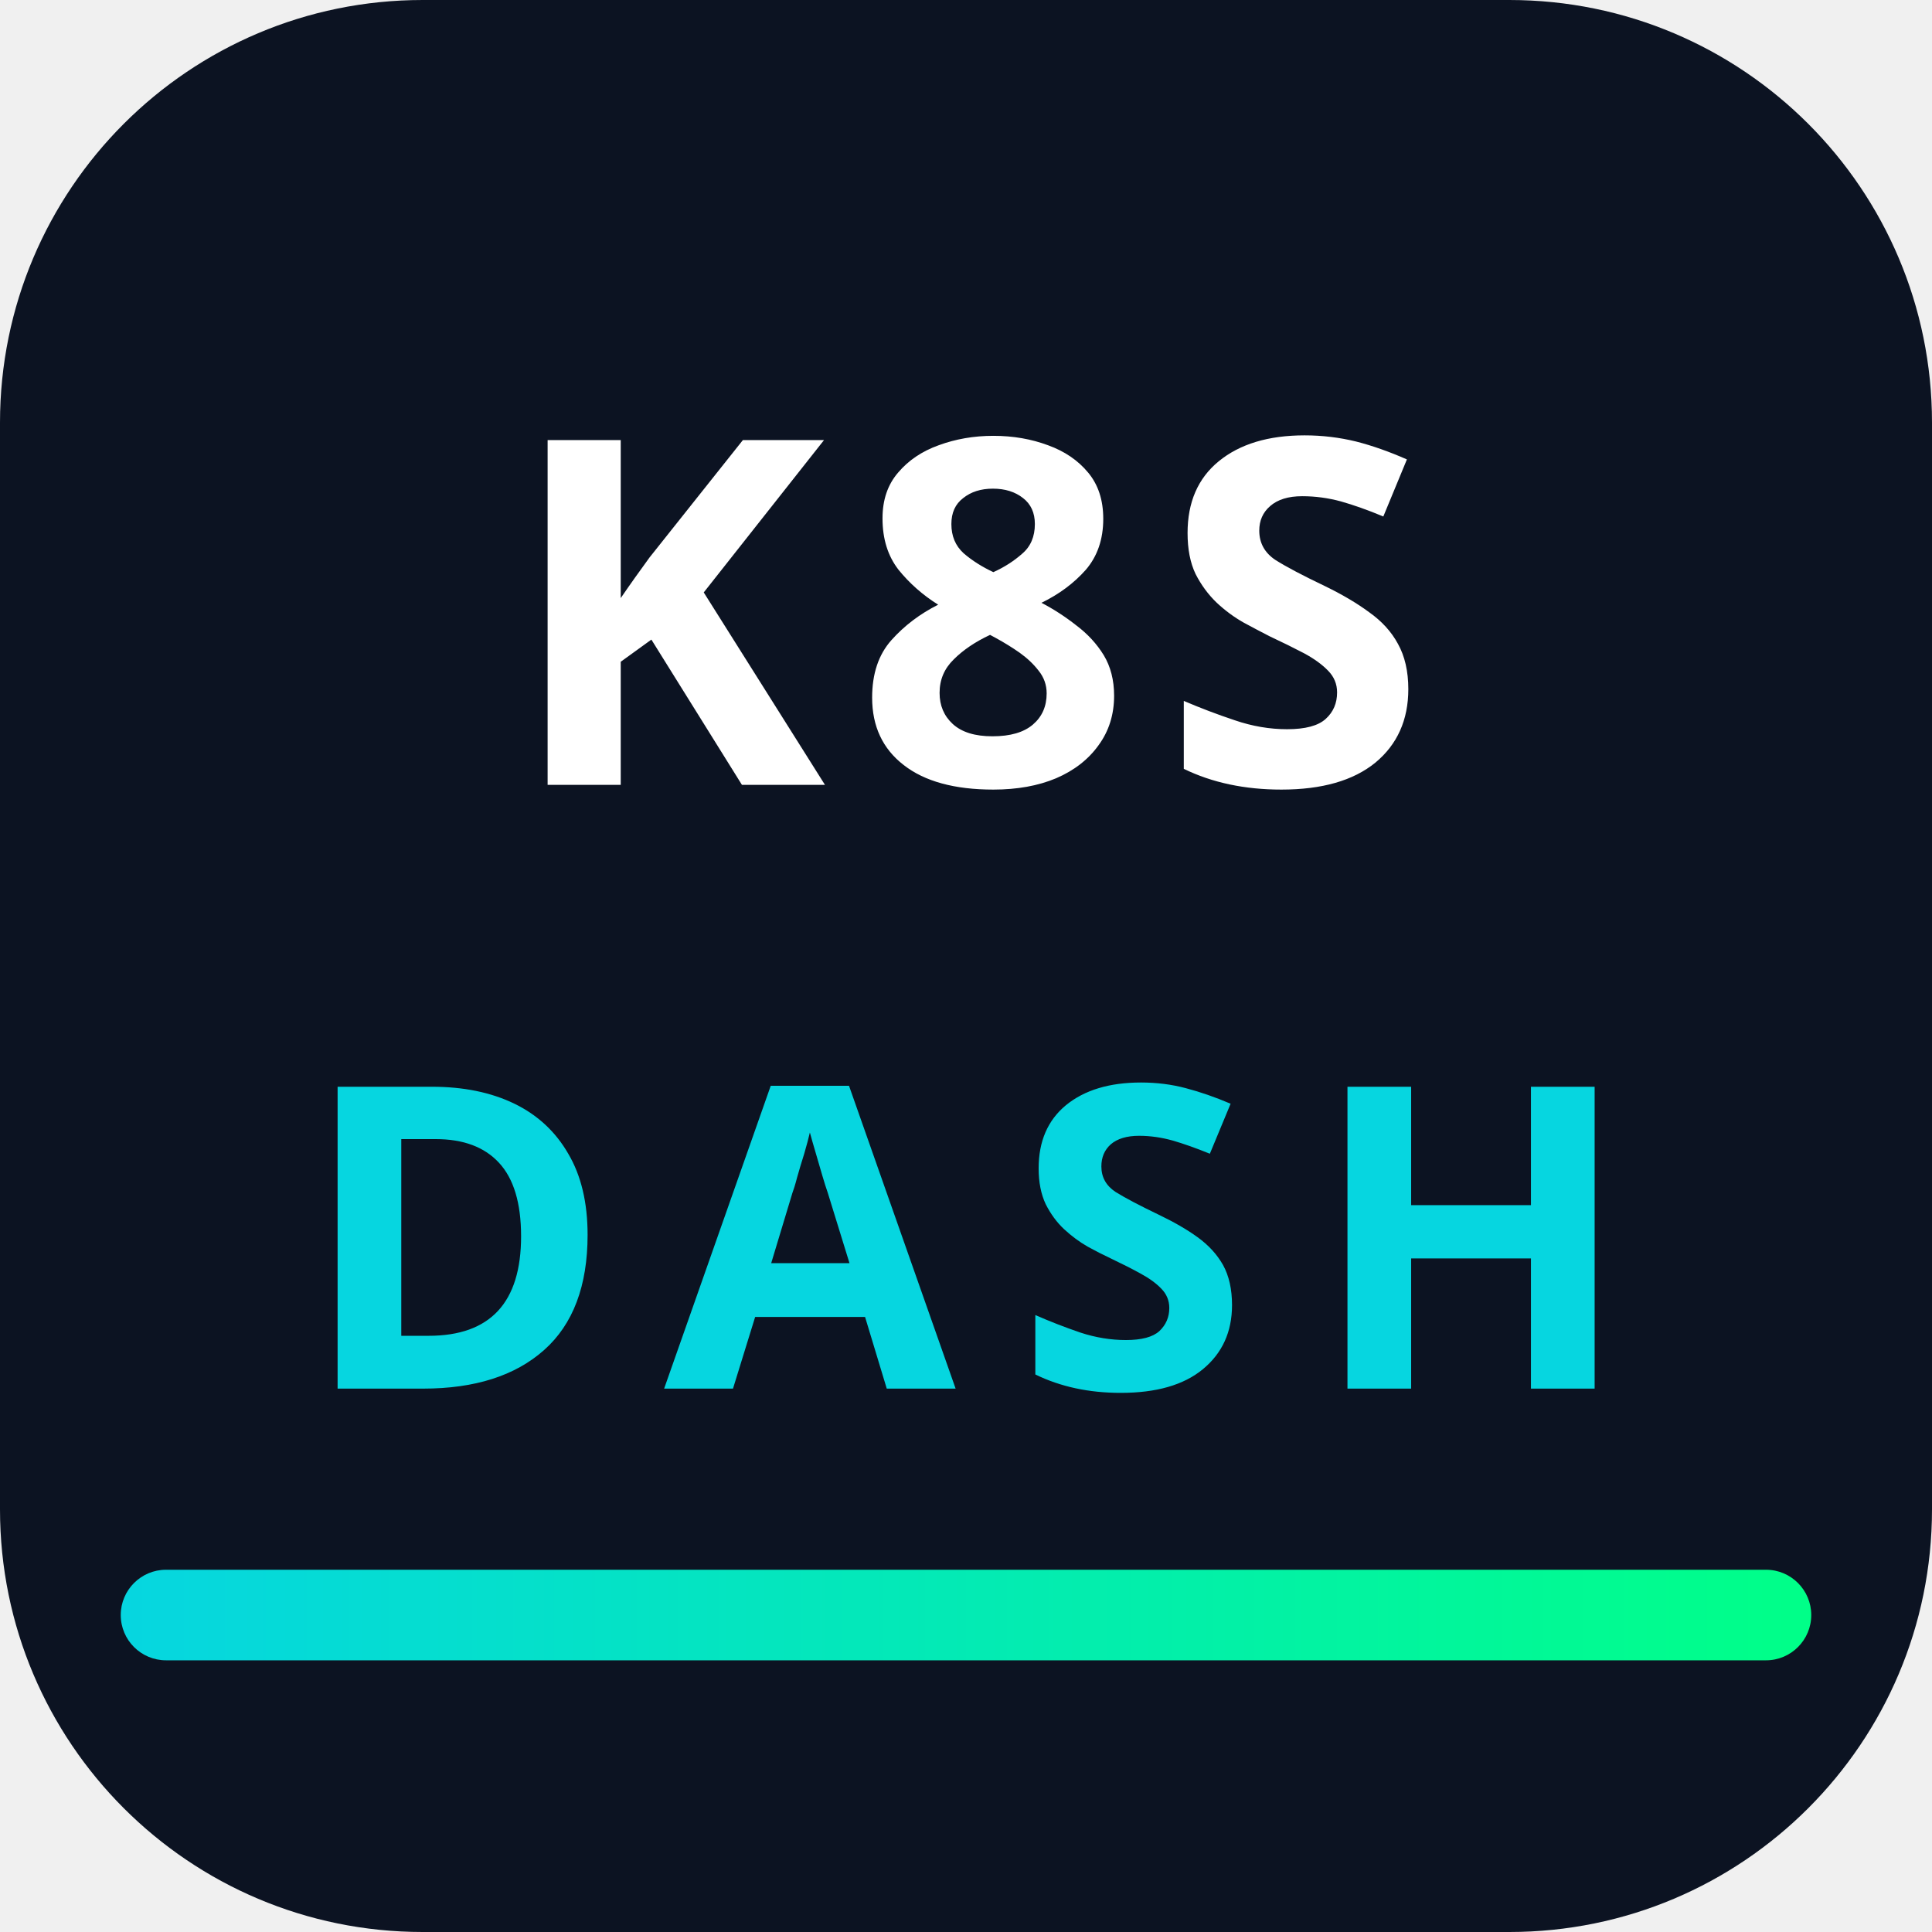
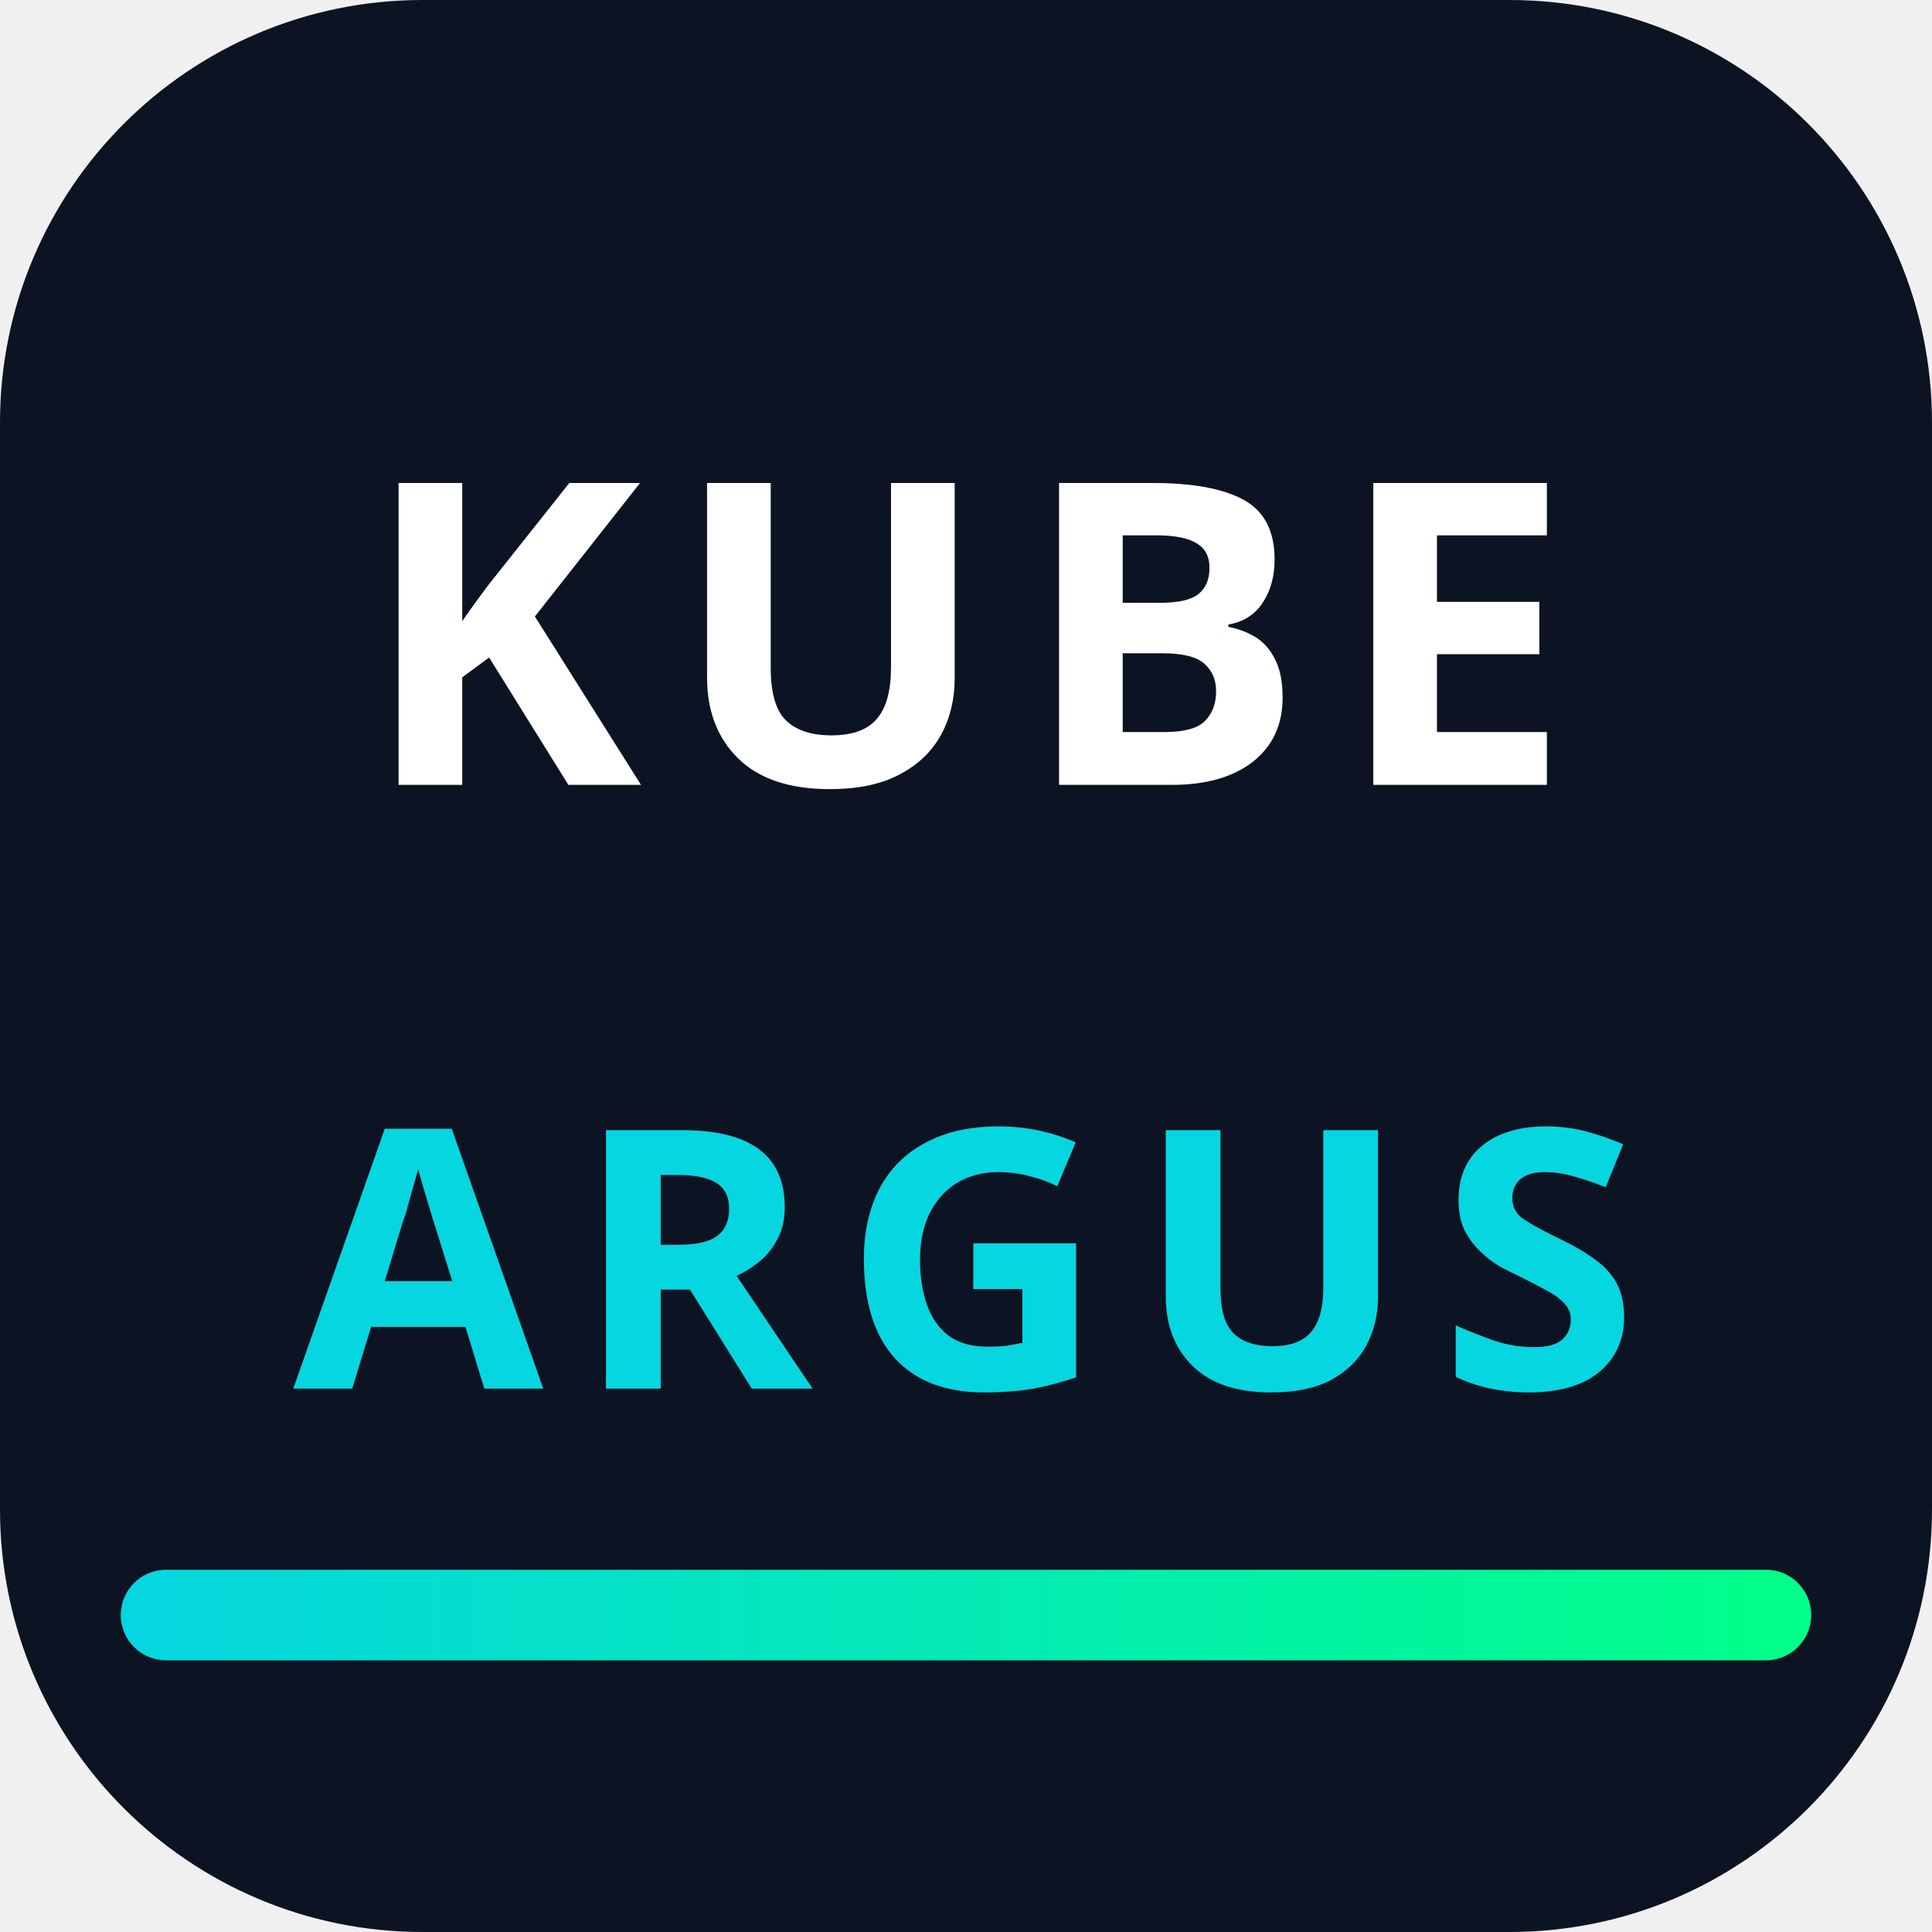
<svg xmlns="http://www.w3.org/2000/svg" viewBox="0 0 64 64">
  <rect width="64" height="64" rx="14" fill="#0c1322" />
-   <text x="32" y="26" text-anchor="middle" font-family="system-ui,sans-serif" font-weight="900" font-size="16" fill="#ffffff" letter-spacing="1">K8S</text>
-   <text x="32" y="46" text-anchor="middle" font-family="system-ui,sans-serif" font-weight="900" font-size="14" fill="#06d6e0" letter-spacing="2">DASH</text>
+   <text x="32" y="26" text-anchor="middle" font-family="system-ui,sans-serif" font-weight="900" font-size="14" fill="#ffffff" letter-spacing="1">KUBE</text>
+   <text x="32" y="46" text-anchor="middle" font-family="system-ui,sans-serif" font-weight="900" font-size="12" fill="#06d6e0" letter-spacing="1">ARGUS</text>
  <rect x="4" y="52" width="56" height="3" rx="1.5" fill="url(#g)" />
  <defs>
    <linearGradient id="g" x1="0" y1="0" x2="1" y2="0">
      <stop offset="0%" stop-color="#06d6e0" />
      <stop offset="100%" stop-color="#00ff88" />
    </linearGradient>
  </defs>
</svg>
